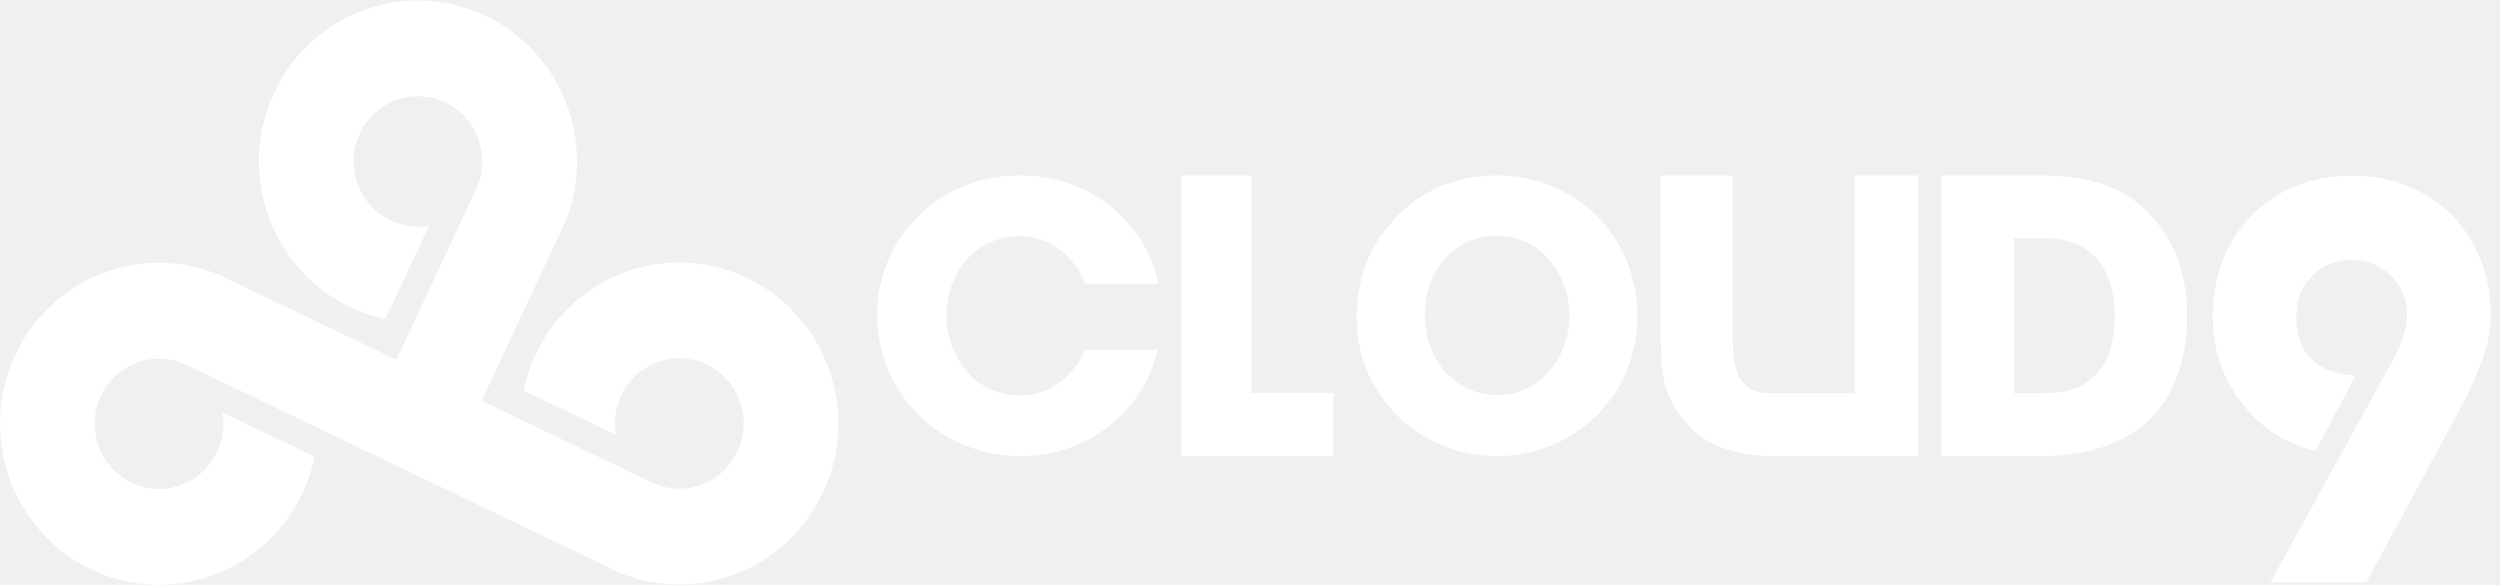
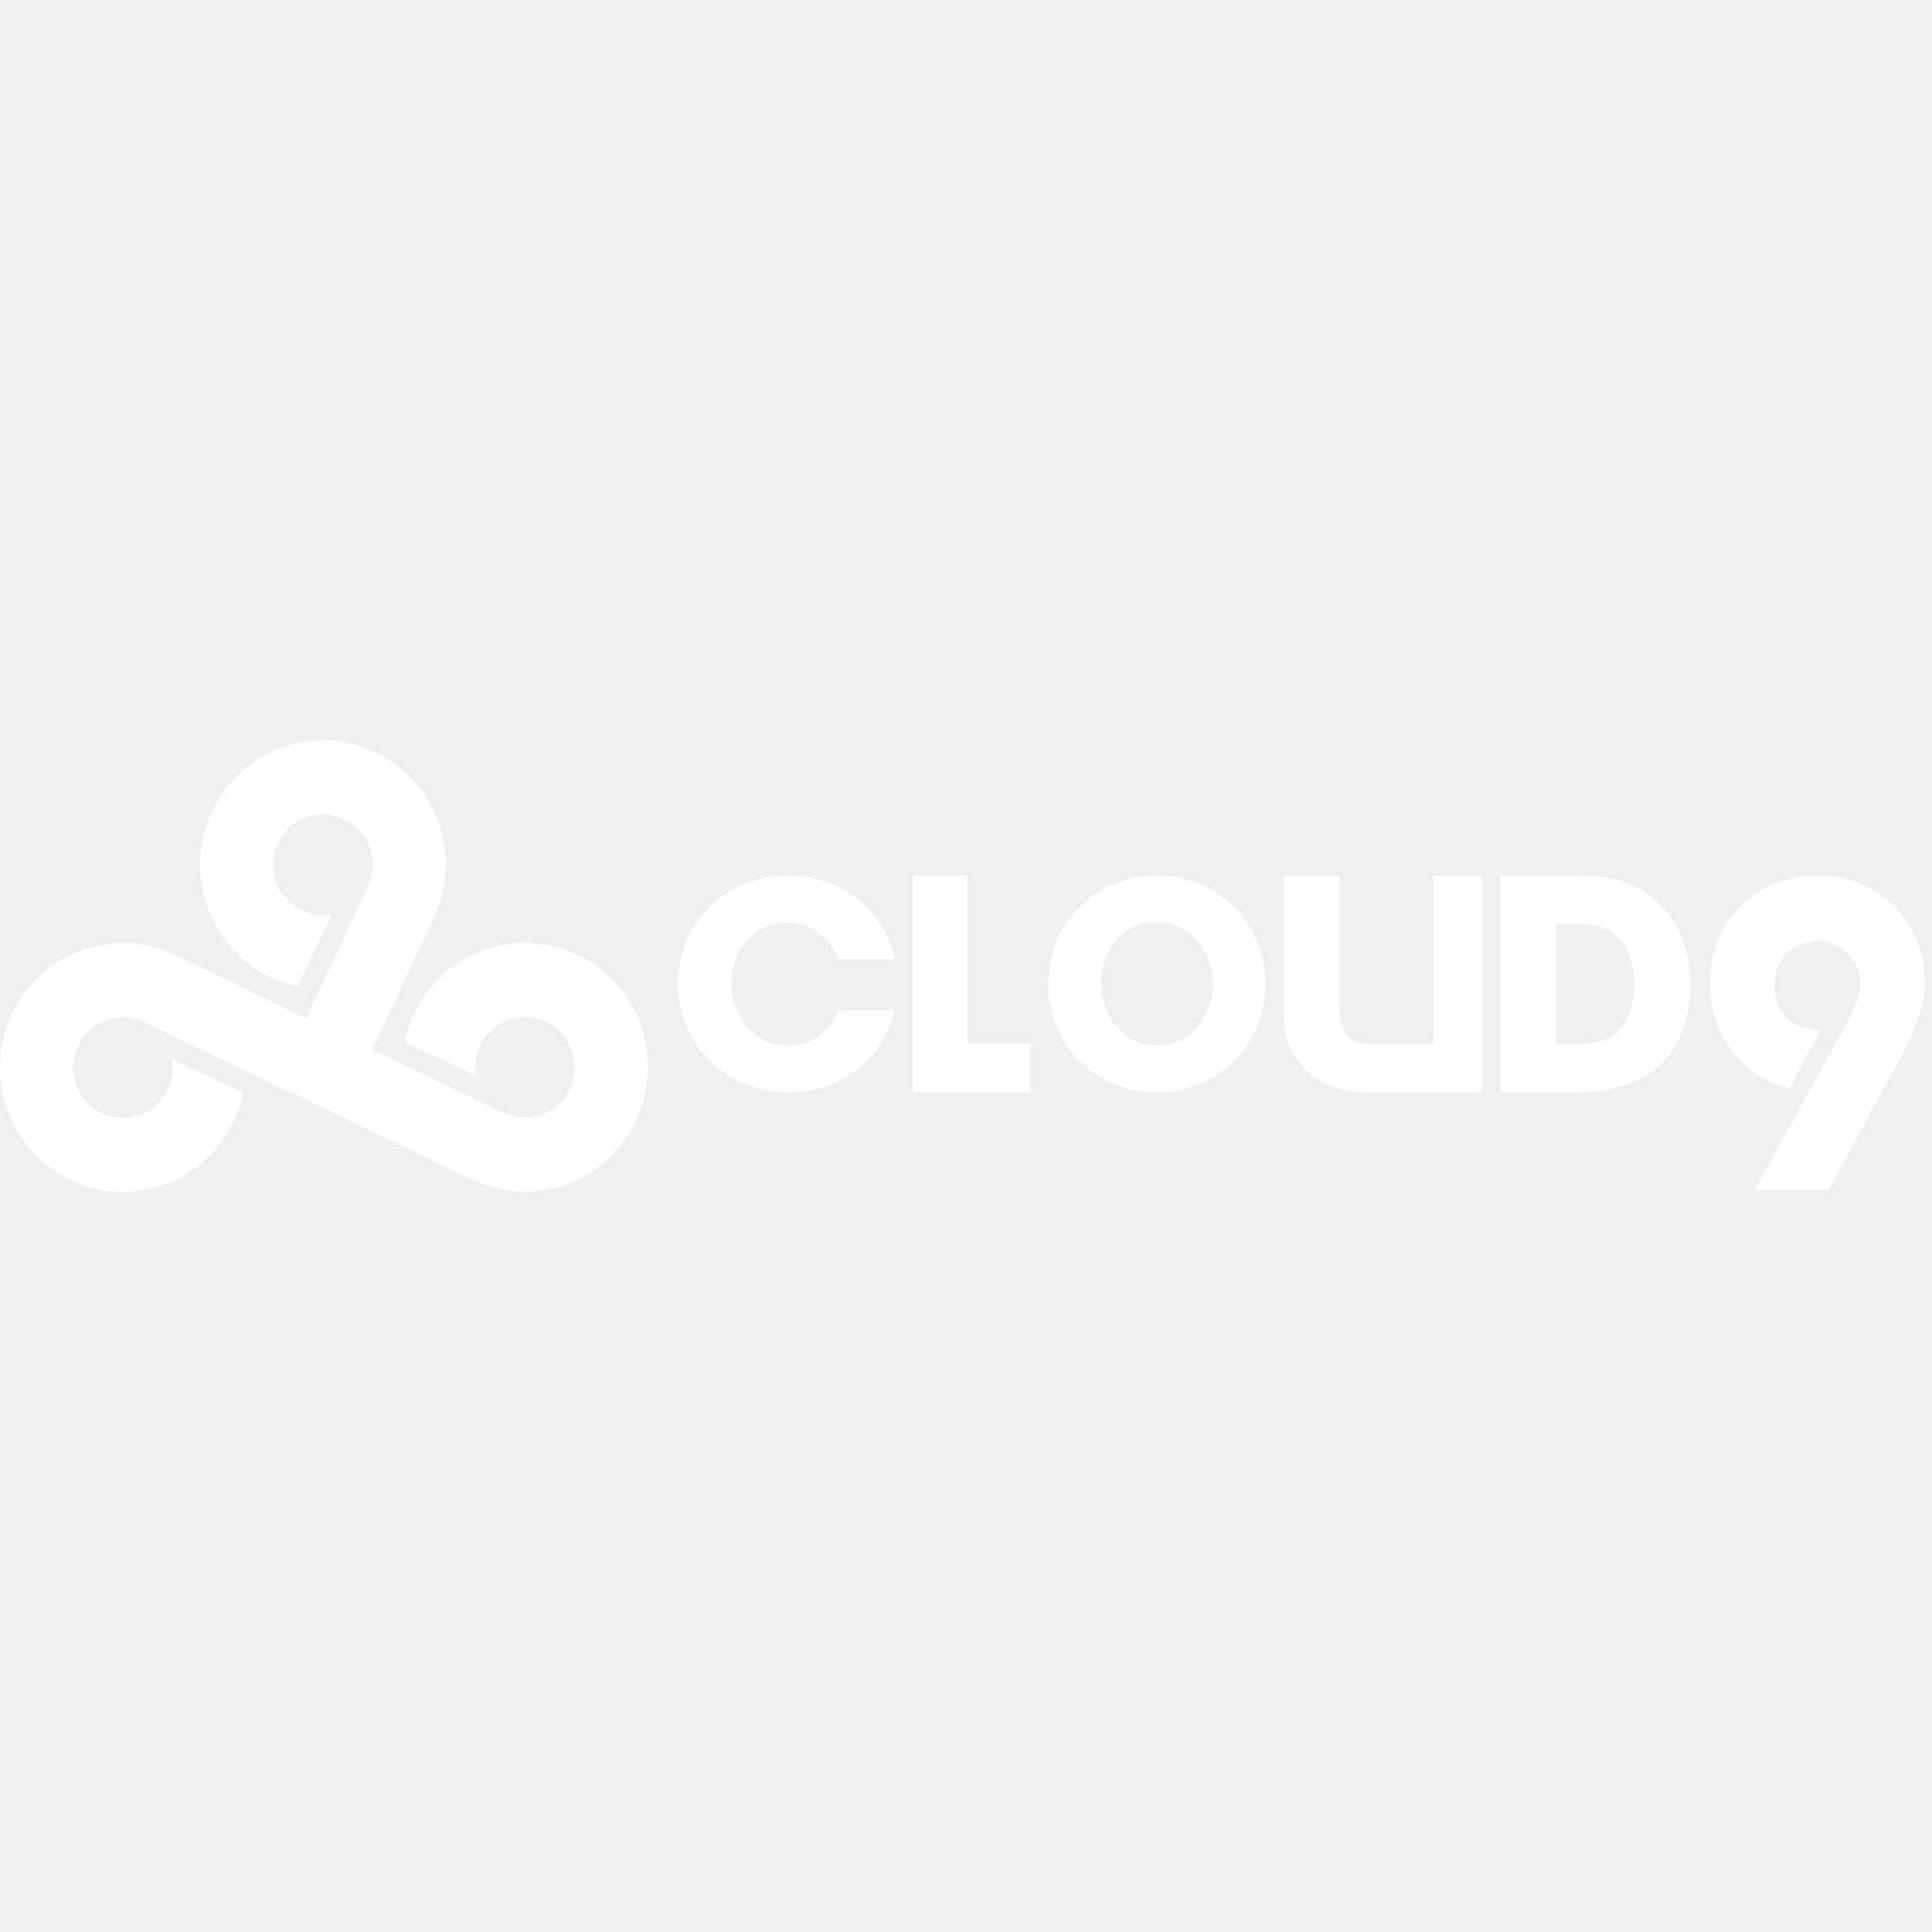
- <svg xmlns="http://www.w3.org/2000/svg" viewBox="0 0 171 40" class="wordmark-white-svg">
+ <svg xmlns="http://www.w3.org/2000/svg" width="100" height="100" viewBox="0 0 171 40" class="wordmark-white-svg">
  <g fill="#fff" fill-rule="evenodd">
    <path d="M51.12 19.017c-5.429-2.603-11.914-.259-14.485 5.237a11.138 11.138 0 00-.817 2.46l6.312 3.027a4.487 4.487 0 01.354-2.681c1.041-2.225 3.666-3.175 5.864-2.12 2.198 1.054 3.136 3.712 2.094 5.937-1.034 2.21-3.631 3.16-5.82 2.139l-11.655-5.59.003-.005-.026-.012 5.739-12.266c2.129-5.362-.21-11.541-5.437-14.048-5.428-2.604-11.912-.26-14.484 5.236-2.572 5.496-.256 12.062 5.172 14.665.792.38 1.607.652 2.43.827l2.99-6.39a4.331 4.331 0 01-2.649-.359c-2.197-1.054-3.135-3.712-2.094-5.937s3.667-3.175 5.865-2.12c2.183 1.047 3.12 3.677 2.112 5.893l-5.476 11.702-12.186-5.844c-5.296-2.156-11.4.212-13.876 5.504-2.572 5.495-.256 12.061 5.172 14.665 5.428 2.604 11.913.26 14.485-5.236.375-.803.643-1.628.816-2.46l-6.312-3.028c.154.88.052 1.813-.354 2.682-1.04 2.225-3.667 3.174-5.864 2.12-2.198-1.054-3.135-3.713-2.094-5.938 1.034-2.21 3.631-3.16 5.82-2.138l11.63 5.578-.002.005 5.833 2.797 12.235 5.868c5.296 2.156 11.4-.213 13.876-5.504 2.572-5.496.256-12.062-5.172-14.666M60 21.55c0-5.402 4.33-9.55 9.742-9.55 3.4 0 6.366 1.536 8.221 4.327.594.947 1.082 1.97 1.237 3.072h-4.974c-.747-1.894-2.422-3.251-4.484-3.251-3.041 0-5 2.559-5 5.402 0 2.84 1.959 5.503 5 5.503 2.112 0 3.66-1.305 4.484-3.124H79.2c-1.082 4.378-4.897 7.271-9.38 7.271-5.413 0-9.82-4.174-9.82-9.65M80.8 12h4.798v14.873H91.2V31.2H80.8zM97.456 21.524c0 2.97 1.963 5.503 5.007 5.503 2.895 0 4.882-2.61 4.882-5.427 0-2.867-1.987-5.479-4.957-5.479-2.97 0-4.932 2.483-4.932 5.403m-4.656.255c0-1.356.227-2.661.73-3.943a7.262 7.262 0 011.183-2.046c1.86-2.51 4.554-3.79 7.675-3.79 5.31 0 9.612 4.121 9.612 9.6 0 5.453-4.301 9.6-9.638 9.6-5.16 0-9.562-4.07-9.562-9.421M131.2 12V31.2h-10.179c-2.01-.052-4.122-.59-5.49-2.048-1.726-1.844-1.931-3.482-1.931-5.887V12h4.922v11.265c0 1.714.282 3.634 2.5 3.634h5.847V12h4.331zM137.753 16.3V26.9h2.124c3.422 0 4.77-2.175 4.77-5.299 0-3.046-1.426-5.3-4.718-5.3h-2.176zM132.8 31.2V12h6.43c3.526 0 6.375.564 8.579 3.584 1.27 1.715 1.791 3.84 1.791 5.966 0 6.271-3.63 9.65-10.008 9.65H132.8zM155.293 39.83l8.344-15.12a8.798 8.798 0 00.716-1.601c.193-.573.29-1.068.29-1.486 0-1.117-.36-2.037-1.082-2.754-.722-.714-1.625-1.075-2.705-1.075-1.081 0-1.984.36-2.704 1.075-.722.717-1.083 1.637-1.083 2.754 0 2.555 1.352 3.908 4.056 4.064l-2.743 5.159c-2.111-.523-3.811-1.635-5.098-3.342-1.29-1.705-1.932-3.666-1.932-5.881 0-1.378.23-2.654.695-3.829a9.177 9.177 0 011.969-3.065 8.683 8.683 0 013.034-2.012c1.172-.469 2.44-.704 3.806-.704 1.391 0 2.665.235 3.824.704a8.898 8.898 0 013.033 2.012 8.79 8.79 0 011.972 3.065c.451 1.175.675 2.451.675 3.829 0 .94-.199 1.954-.598 3.049-.4 1.093-.922 2.24-1.565 3.437l-6.337 11.72h-6.567z" />
  </g>
</svg>
